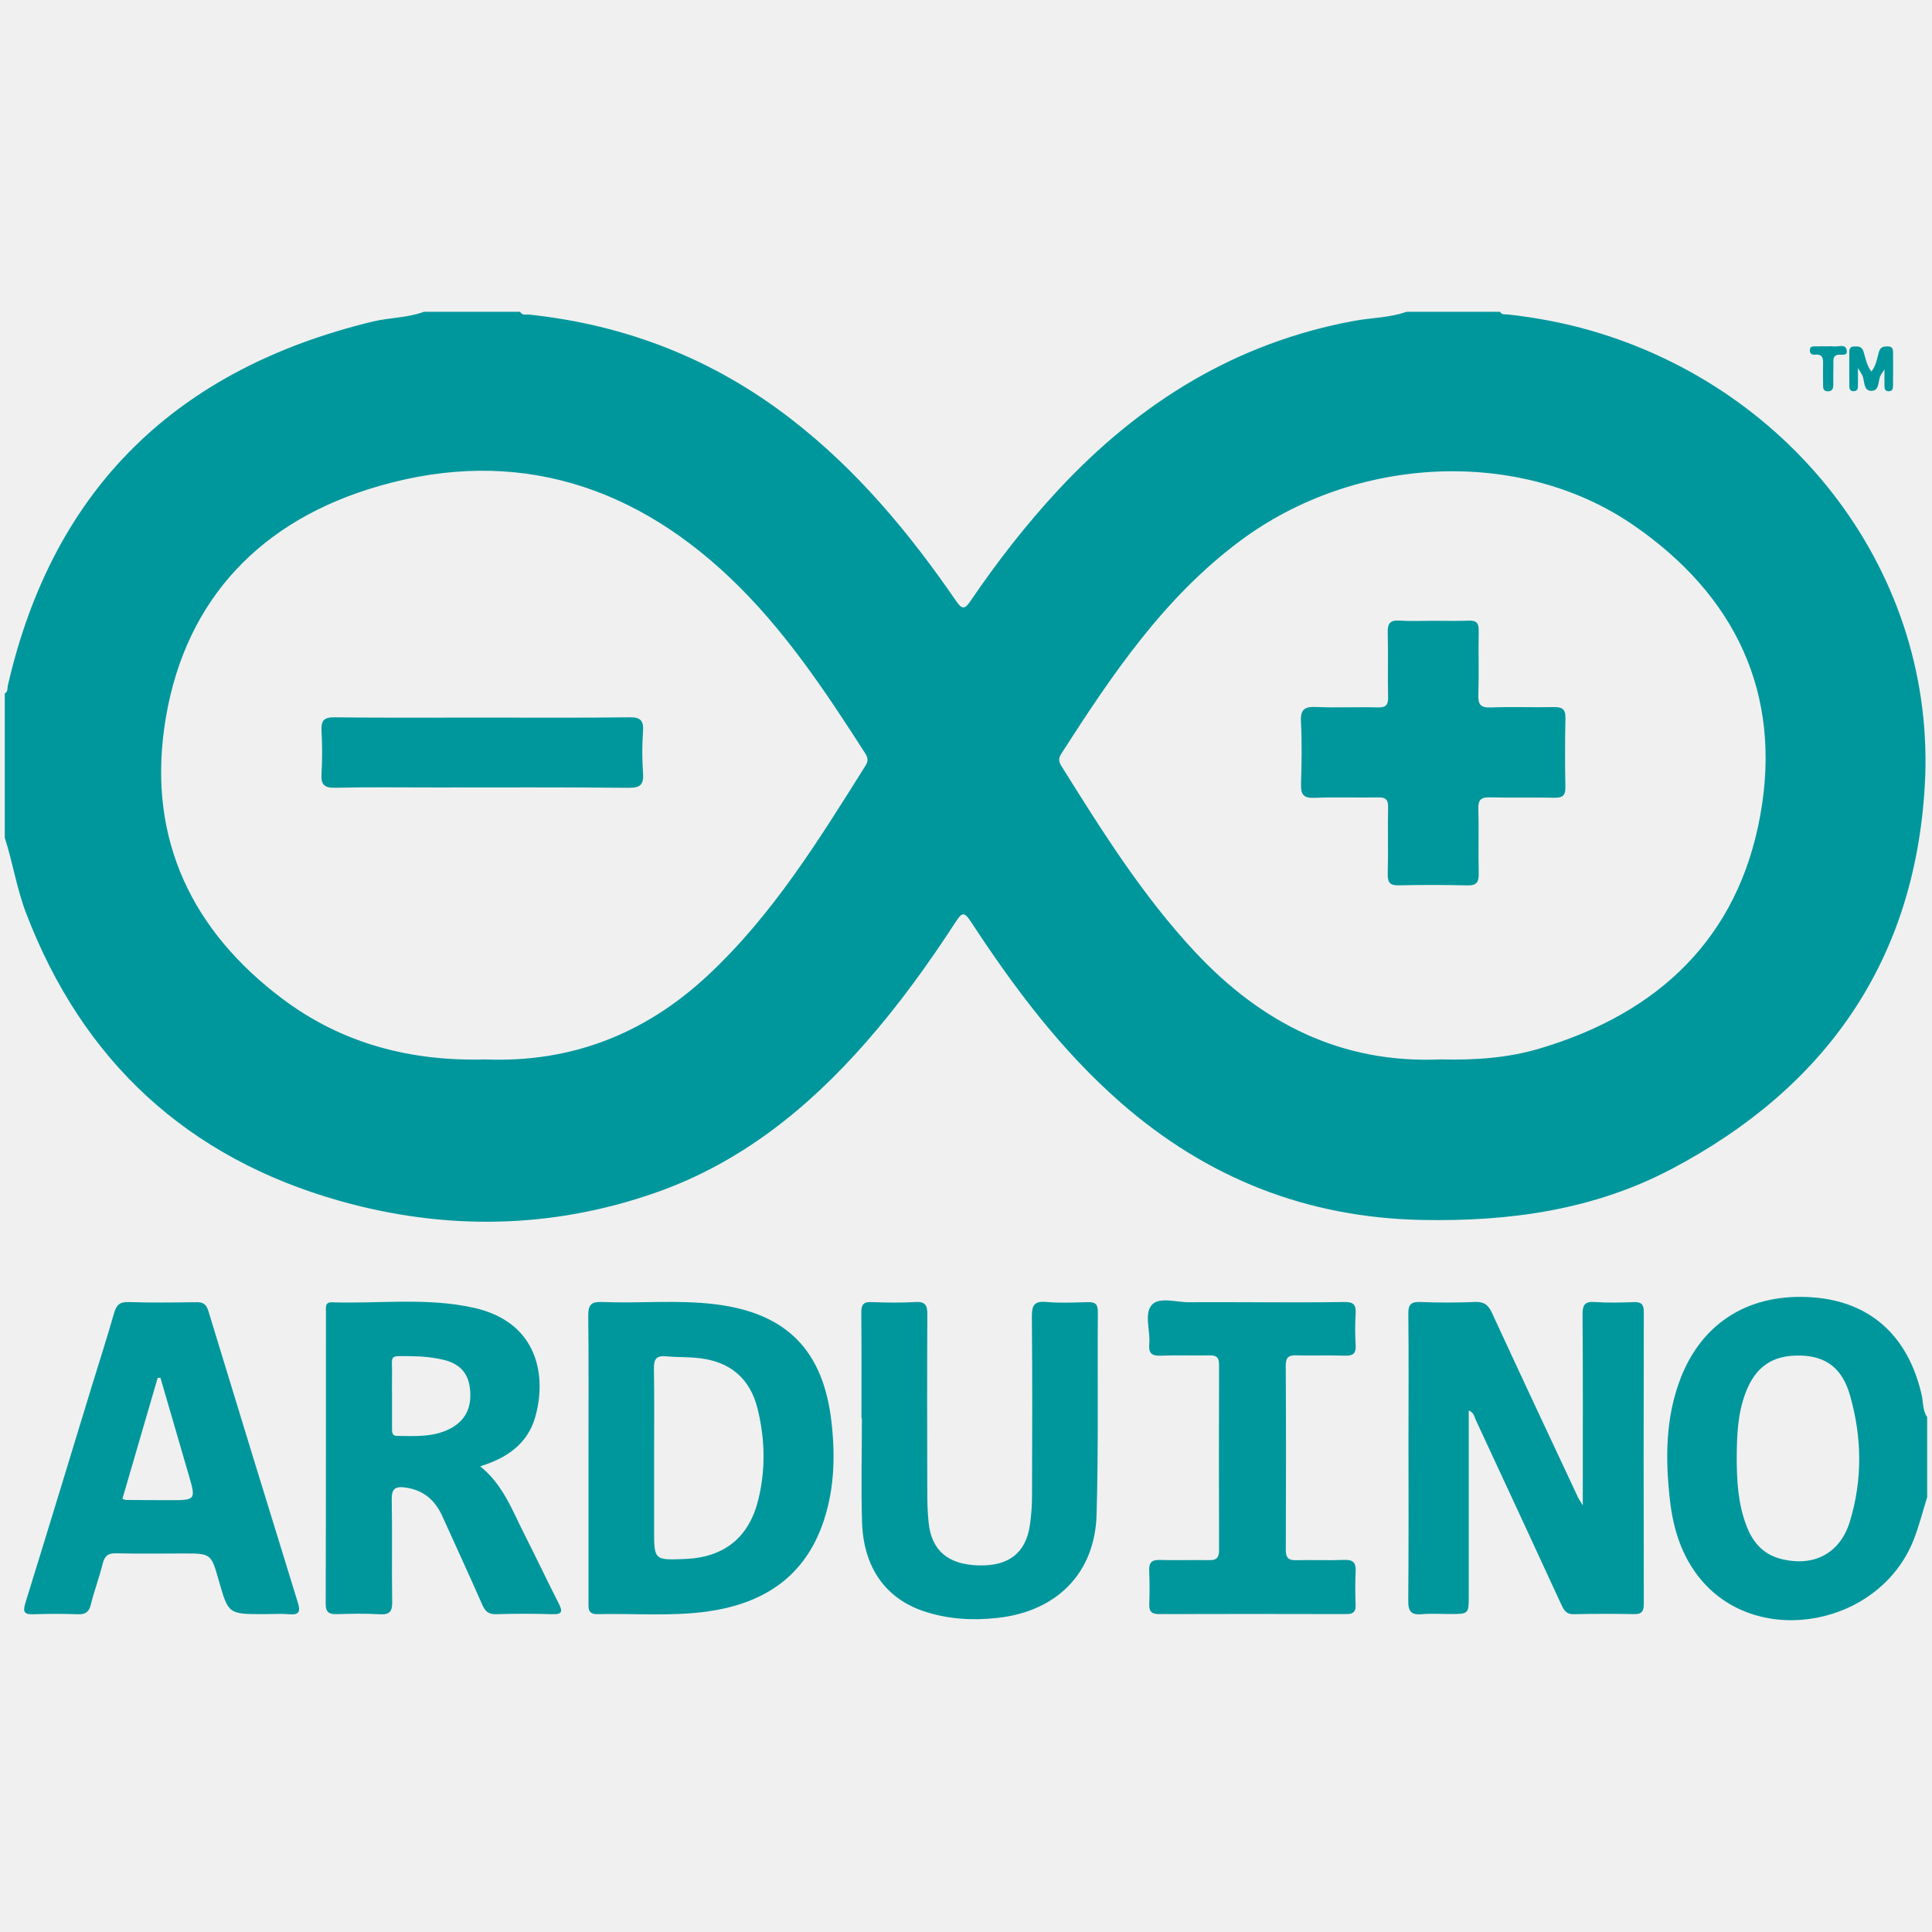
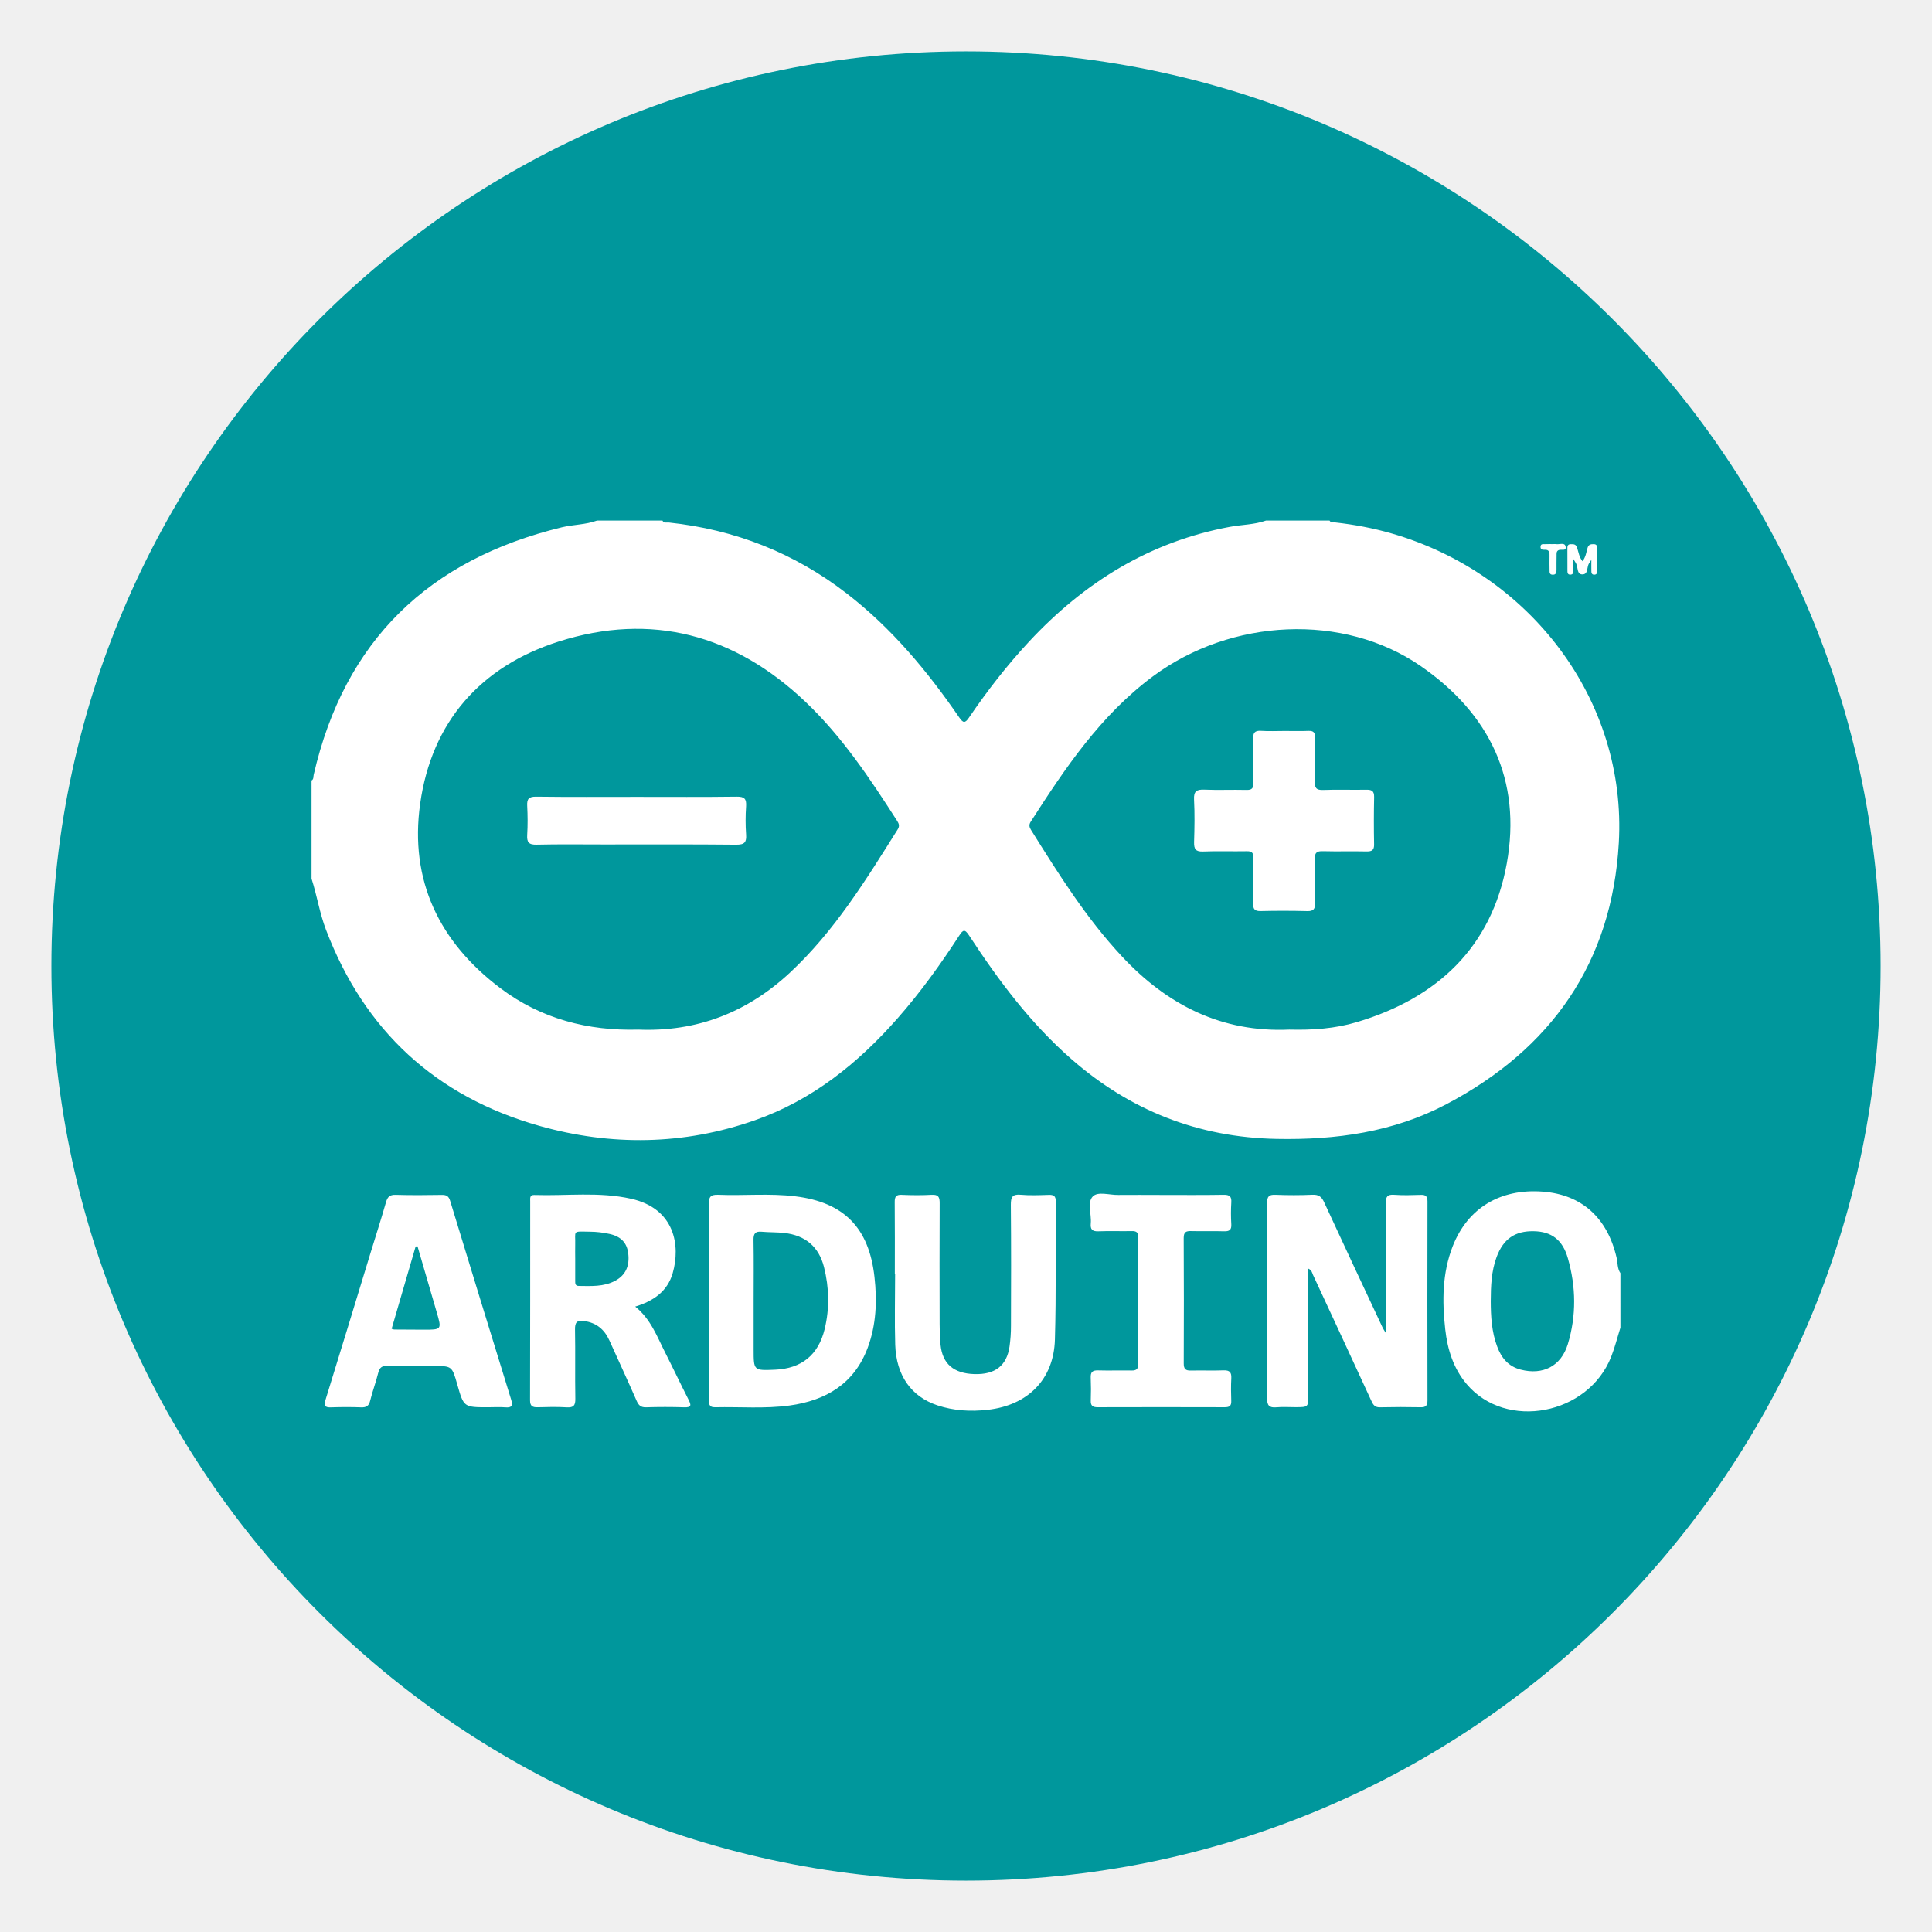
- <svg xmlns="http://www.w3.org/2000/svg" viewBox="0 0 128 128">
-   <g fill="#00979C" fill-rule="evenodd">
+ <svg xmlns="http://www.w3.org/2000/svg" viewBox="-30 -30 188 188">
+   <circle r="89" cx="64" cy="64" fill="#00979C" />
+   <g fill="#ffffff" fill-rule="evenodd">
    <path d="M.316 55.504v-9.555c.223-.125.164-.355.207-.547C3.531 32.316 11.734 24.45 24.668 21.31c1.133-.274 2.32-.247 3.422-.653h6.37c.145.274.415.164.63.188 6.422.687 12.203 2.957 17.316 6.914 4.364 3.37 7.84 7.547 10.938 12.058.383.559.566.575.953.004 1.773-2.61 3.707-5.097 5.86-7.41 5.35-5.738 11.706-9.695 19.511-11.144 1.172-.22 2.383-.207 3.52-.61h6.19c.13.23.36.157.556.18 1.843.207 3.664.547 5.453 1.062 13.449 3.864 22.933 16.184 22.136 30.133-.668 11.645-6.562 20.032-16.78 25.418-5.157 2.719-10.75 3.489-16.524 3.375-7.625-.148-14.254-2.77-19.969-7.773-3.965-3.469-7.082-7.64-9.945-12.016-.426-.652-.59-.57-.973.02-1.812 2.789-3.758 5.492-5.96 8-3.868 4.406-8.337 8-13.93 9.96-6.915 2.422-13.965 2.516-20.954.54C12.414 76.707 5.468 70.3 1.723 60.48c-.618-1.617-.875-3.335-1.407-4.976zm31.79 14.684c5.734.238 10.62-1.688 14.765-5.543 4.324-4.024 7.383-9.004 10.488-13.946.188-.297.13-.531-.05-.808-2.645-4.121-5.356-8.203-8.934-11.602-6.883-6.543-14.992-8.742-24.04-5.852C16.778 34.855 12 40.234 10.884 48.22c-1.043 7.445 1.855 13.457 7.812 17.941 3.965 2.988 8.532 4.164 13.41 4.028zm63.347 0c2.246.058 4.457-.09 6.59-.731 7.82-2.332 13.105-7.293 14.578-15.43 1.469-8.105-1.668-14.593-8.39-19.226-7.493-5.168-18.415-4.66-26.055 1.023-5.074 3.774-8.524 8.91-11.875 14.133-.196.3-.145.531.027.805 2.688 4.3 5.379 8.597 8.863 12.324 4.407 4.715 9.704 7.394 16.262 7.102zm32.227 29.007c-.297.942-.535 1.903-.895 2.82-2.234 5.68-10.222 7.204-14.055 2.684-1.304-1.539-1.878-3.386-2.097-5.347-.305-2.743-.297-5.465.734-8.098 1.457-3.695 4.61-5.613 8.754-5.3 3.777.284 6.29 2.538 7.188 6.433.117.5.058 1.047.37 1.5zm-12.618-2.61c.004 1.509.086 3.009.622 4.438.406 1.106 1.086 1.942 2.293 2.254 2.156.559 3.925-.328 4.582-2.472.843-2.77.804-5.59.007-8.364-.515-1.808-1.605-2.601-3.316-2.632-1.828-.036-2.96.746-3.617 2.507-.512 1.38-.563 2.825-.57 4.27zm-17.753-3.14v12.278c0 1.21 0 1.21-1.254 1.21-.618 0-1.239-.042-1.856.012-.691.063-.906-.18-.898-.882.031-3.626.015-7.25.015-10.876 0-2.71.02-5.421-.011-8.132-.008-.618.168-.817.789-.793 1.207.047 2.418.05 3.625-.004.601-.024.883.191 1.125.719 1.886 4.09 3.8 8.164 5.71 12.242.048.097.114.191.31.515V98.68c0-3.86.015-7.72-.016-11.578-.004-.649.144-.891.824-.84.851.062 1.707.035 2.562.008.48-.02.672.117.672.636a4570.62 4570.62 0 000 19.364c0 .488-.144.68-.652.671a90.154 90.154 0 00-3.98.004c-.544.016-.684-.316-.864-.703a3437.438 3437.438 0 00-5.64-12.176c-.094-.199-.106-.464-.461-.62zm-65.496 3.7c1.515 1.218 2.117 2.906 2.914 4.472.77 1.52 1.5 3.063 2.273 4.582.262.52.313.774-.426.746a58.648 58.648 0 00-3.707 0c-.5.016-.722-.191-.914-.625-.863-1.965-1.765-3.914-2.648-5.87-.485-1.075-1.254-1.731-2.461-1.9-.715-.097-.903.13-.89.837.042 2.238-.009 4.476.03 6.715.012.656-.16.886-.832.847-.941-.058-1.886-.035-2.828-.008-.5.012-.746-.101-.746-.675.02-6.454.012-12.903.016-19.356 0-.281-.074-.644.39-.629 3.145.102 6.313-.332 9.426.367 4.277.961 4.817 4.575 4.047 7.247-.504 1.753-1.86 2.71-3.645 3.25zm-5.84-4.711v2.207c0 .242-.008.492.34.492 1.203.012 2.421.097 3.539-.496 1.011-.54 1.43-1.426 1.28-2.664-.12-1.012-.679-1.641-1.804-1.895a9.13 9.13 0 00-1.926-.223c-1.77-.02-1.386-.164-1.43 1.344-.011.41 0 .824 0 1.235zm13.015 4.148c0-3.125.02-6.246-.015-9.371-.008-.703.136-.984.91-.95 2.5.102 5.012-.156 7.504.15 4.734.581 7.175 3.054 7.707 7.85.261 2.329.176 4.653-.66 6.891-1.317 3.512-4.067 5.13-7.602 5.618-2.398.328-4.824.117-7.242.171-.649.016-.602-.386-.602-.812v-9.547zm4.348-.016v4.766c0 2.04 0 2.04 2.078 1.953 2.578-.11 4.223-1.433 4.832-3.953.488-2.008.438-4.031-.062-6.027-.5-1.985-1.813-3.094-3.864-3.325-.726-.082-1.468-.054-2.199-.12-.621-.06-.809.18-.797.796.035 1.969.012 3.942.012 5.91zm-25.84 10.375c-2.367 0-2.367 0-3.004-2.238-.508-1.781-.508-1.781-2.363-1.781-1.477 0-2.95.027-4.422-.012-.547-.015-.777.168-.906.692-.223.914-.563 1.8-.785 2.714-.125.508-.383.649-.871.633a40.27 40.27 0 00-2.915 0c-.66.028-.722-.183-.542-.77 1.472-4.75 2.917-9.507 4.37-14.265.5-1.629 1.024-3.254 1.493-4.894.148-.528.351-.774.949-.754 1.504.046 3.008.03 4.508.007.46-.007.664.141.8.594a5006.596 5006.596 0 005.93 19.324c.176.57.09.813-.562.758-.555-.047-1.117-.008-1.68-.008zm-6.867-15.66l-.184.012c-.777 2.672-1.558 5.34-2.336 8.012.137.039.192.07.25.07.942.008 1.883.016 2.825.016 1.804.004 1.808 0 1.312-1.7-.621-2.136-1.246-4.277-1.867-6.41zm46.445 2.684c0-2.328.012-4.656-.011-6.988-.004-.516.12-.739.683-.711.973.043 1.95.05 2.918-.004.652-.035.777.23.773.816-.019 3.922-.011 7.844-.003 11.766 0 .676.02 1.355.09 2.027.187 1.848 1.28 2.781 3.288 2.84 2.012.062 3.149-.809 3.422-2.672a14.01 14.01 0 00.141-2.023c.016-3.922.023-7.844-.012-11.762-.004-.738.125-1.07.953-.996.907.082 1.829.039 2.739.012.48-.016.683.113.68.632-.032 4.48.046 8.965-.083 13.442-.109 3.89-2.644 6.41-6.543 6.844-1.664.187-3.3.093-4.89-.434-2.551-.852-4.008-2.902-4.106-5.895-.07-2.296-.011-4.597-.011-6.894zm25.895-7.688c2.035 0 4.066.02 6.101-.015.575-.008.785.16.746.746a17.403 17.403 0 000 2.117c.036.563-.191.707-.714.691-1.063-.035-2.122.008-3.184-.02-.496-.015-.734.083-.734.665.023 4.066.02 8.133.004 12.2-.004.542.167.726.707.706 1.058-.027 2.12.024 3.18-.02.6-.019.769.212.741.774-.039.734-.03 1.473-.004 2.207.02.473-.175.61-.62.61-4.126-.012-8.25-.012-12.38 0-.492.003-.69-.153-.671-.657a27.82 27.82 0 00-.004-2.21c-.024-.532.152-.735.703-.72 1.09.032 2.18-.007 3.27.012.5.012.66-.175.656-.672-.012-4.093-.012-8.191 0-12.289 0-.46-.164-.613-.618-.605-1.09.023-2.183-.024-3.27.02-.597.023-.788-.196-.737-.762.086-.899-.375-2.043.199-2.633.5-.512 1.625-.129 2.476-.145 1.38-.015 2.77 0 4.153 0zm41.883-61.8c-.133.199-.18.265-.223.332-.242.363-.055 1.097-.664 1.086-.54-.012-.403-.684-.594-1.051-.05-.098-.11-.188-.277-.461 0 .504.008.789 0 1.078-.008.195.035.441-.274.457-.312.016-.293-.234-.297-.43-.007-.68-.007-1.355-.003-2.031 0-.23-.036-.496.324-.504.27-.004.504-.015.617.336.144.43.195.91.527 1.324.317-.402.371-.867.492-1.293.102-.347.317-.37.598-.37.356.003.34.253.344.488.004.68.004 1.355-.004 2.035-.004.191.023.445-.281.449-.305 0-.282-.242-.285-.442-.008-.289 0-.574 0-1.003zm-3.712-1.532c.087 0 .18-.015.262 0 .325.063.828-.187.934.2.144.543-.426.27-.668.386-.242.117-.195.332-.2.528-.011.468-.007.937-.007 1.406 0 .258-.05.473-.383.46-.305-.01-.293-.234-.293-.437a36.975 36.975 0 01-.004-1.316c.012-.375.016-.727-.523-.676-.188.016-.352-.039-.352-.277 0-.328.254-.262.442-.27.265-.012.527-.004.793-.004zm0 0" />
    <path d="M31.977 47.543c3.238 0 6.48.023 9.718-.02.758-.011.953.223.907.942a19.358 19.358 0 000 2.734c.054.758-.149 1.004-.954.996-4.3-.043-8.601-.023-12.898-.023-2.18 0-4.36-.031-6.535.02-.762.019-.957-.235-.914-.95.058-.937.05-1.887 0-2.828-.035-.676.16-.898.87-.89 3.267.042 6.54.019 9.806.019zm63.039-6.414c.765 0 1.535.023 2.3-.008.5-.02.66.156.653.66-.028 1.414.02 2.828-.024 4.242-.023.641.133.875.82.848 1.383-.055 2.77.004 4.153-.023.535-.012.812.093.797.715a112.75 112.75 0 00-.004 4.597c.012.555-.2.7-.727.692-1.414-.032-2.828.015-4.242-.024-.601-.02-.82.133-.8.774.046 1.414-.008 2.828.027 4.242.015.593-.13.836-.774.816a91.282 91.282 0 00-4.507-.004c-.583.016-.762-.172-.747-.754.04-1.472-.007-2.945.024-4.418.008-.5-.145-.664-.649-.652-1.414.027-2.832-.031-4.242.027-.726.028-.894-.234-.879-.906.043-1.383.067-2.77-.004-4.152-.043-.817.262-.992 1.012-.961 1.356.058 2.711-.008 4.067.027.539.016.71-.148.695-.699-.035-1.41.015-2.828-.024-4.242-.015-.598.133-.852.774-.809.765.051 1.531.012 2.3.012zm0 0" />
  </g>
</svg>
